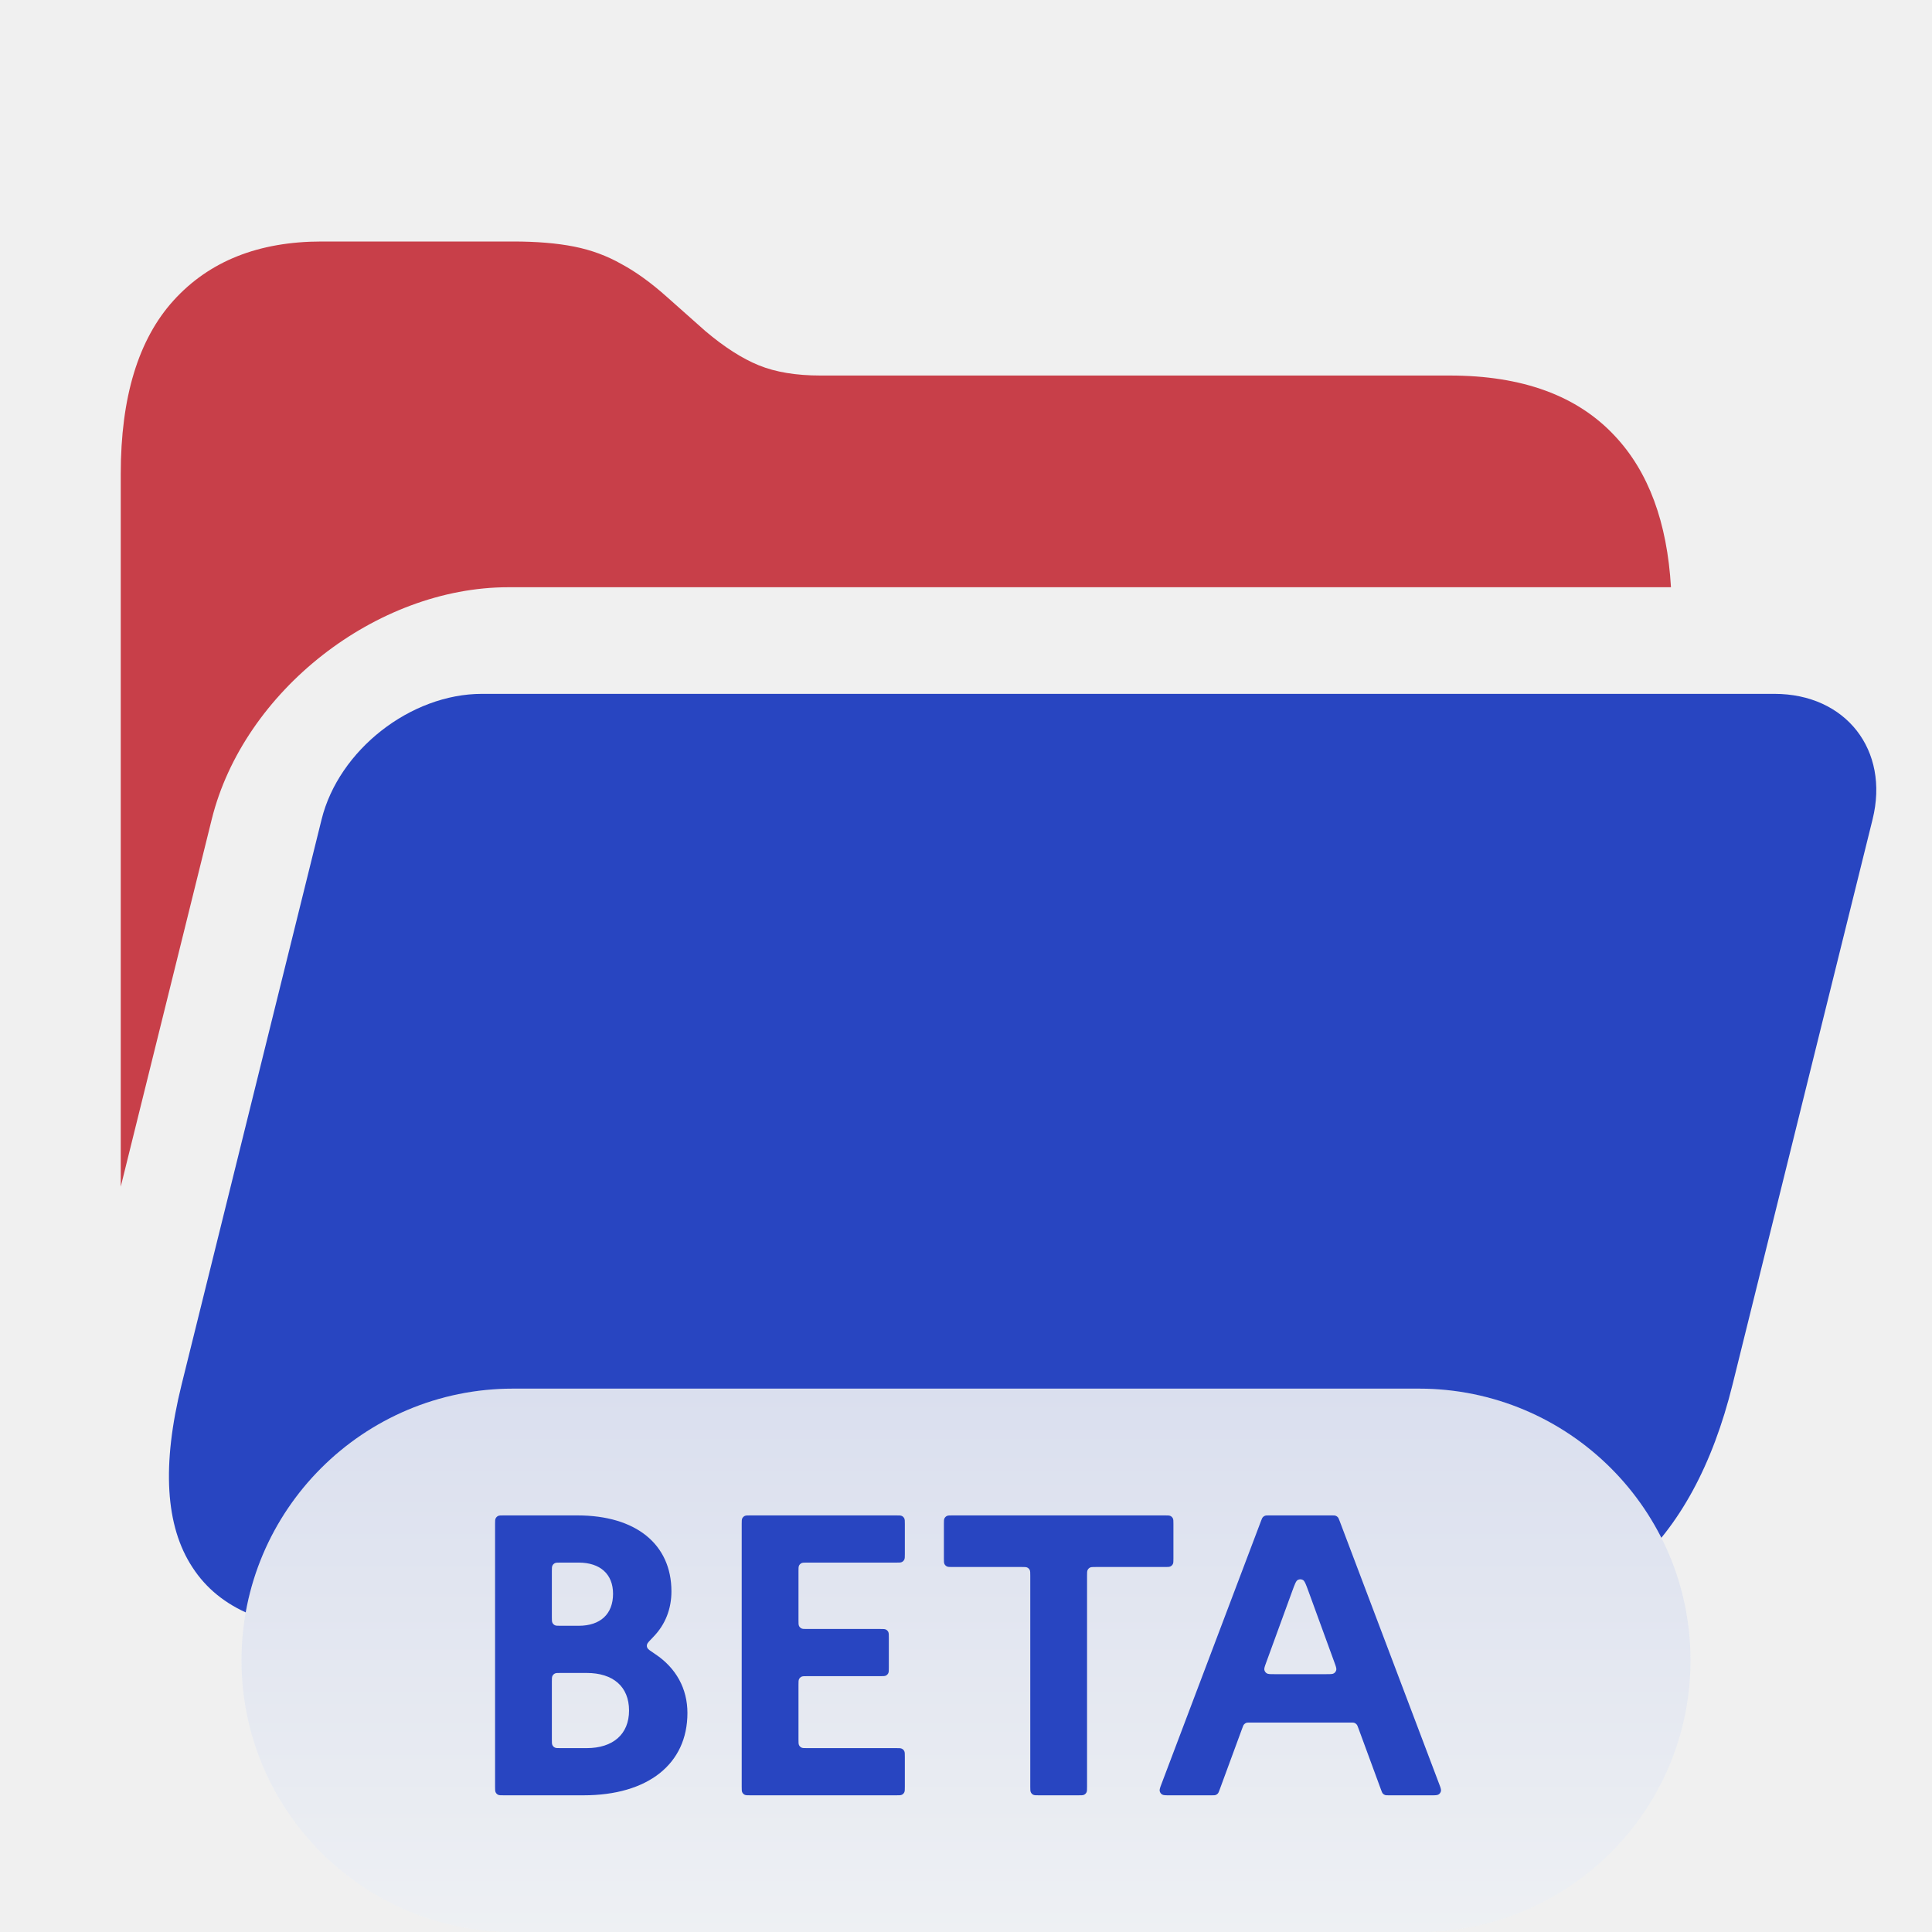
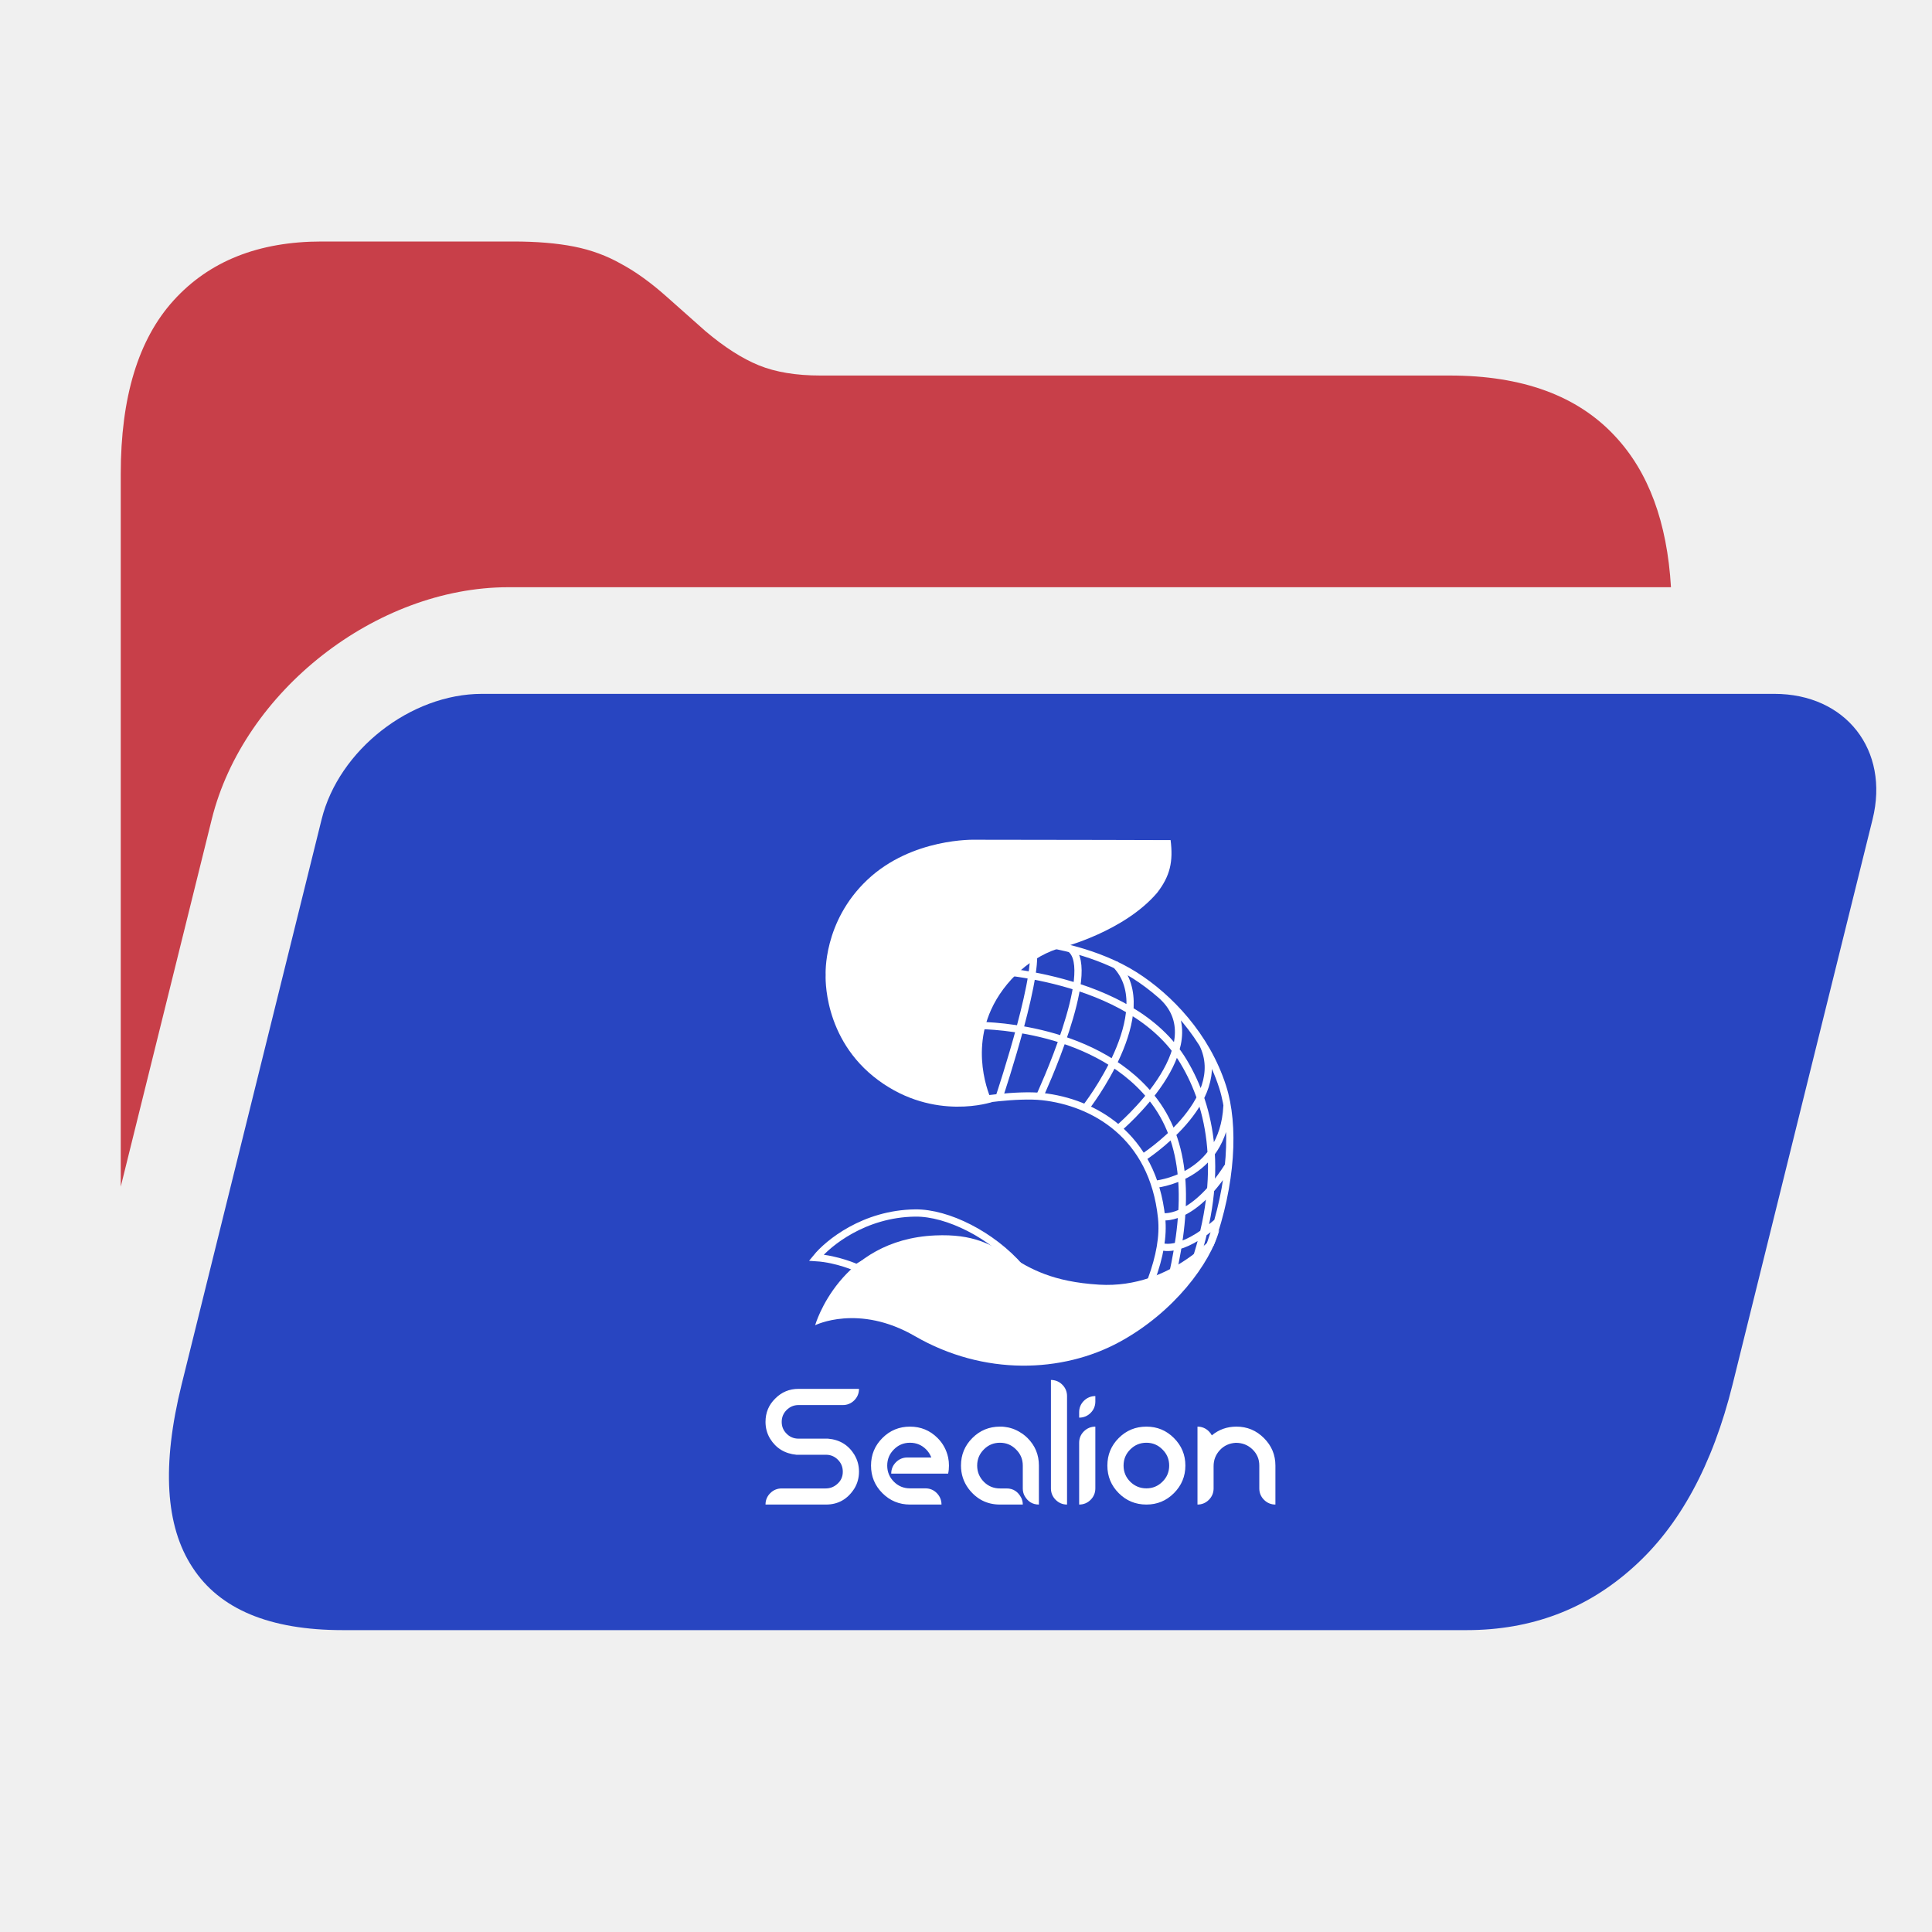
- <svg xmlns="http://www.w3.org/2000/svg" width="64" height="64" viewBox="0 0 64 64" fill="none">
-   <path d="M55.353 19.453H16.839C12.465 19.453 8.066 22.895 7.014 27.141L4 39.309V15.698C4 13.156 4.583 11.242 5.748 9.955C6.929 8.652 8.565 8 10.658 8H17.001C17.778 8 18.451 8.056 19.019 8.169C19.587 8.282 20.11 8.475 20.588 8.748C21.066 9.005 21.567 9.367 22.09 9.834L23.367 10.968C23.995 11.499 24.585 11.877 25.138 12.102C25.691 12.327 26.371 12.44 27.178 12.44H48.025C50.431 12.44 52.254 13.108 53.495 14.443C54.607 15.626 55.227 17.296 55.353 19.453Z" fill="#C83F49" />
-   <path d="M11.353 54C8.932 54 7.273 53.307 6.376 51.921C5.475 50.552 5.355 48.532 6.017 45.861L10.654 27.141C11.223 24.846 13.601 22.985 15.965 22.985H58.78C61.144 22.985 62.6 24.846 62.032 27.141L57.394 45.861C56.733 48.532 55.634 50.552 54.1 51.921C52.561 53.307 50.723 54 48.586 54H11.353Z" fill="#2845C1" />
-   <rect x="8" y="46" width="48" height="18" rx="9" fill="#EEF1F4" />
-   <rect x="8" y="46" width="48" height="18" rx="9" fill="url(#paint0_linear_11386_15350)" fill-opacity="0.1" />
-   <path d="M16.685 59.472C16.586 59.472 16.536 59.472 16.498 59.453C16.464 59.436 16.437 59.409 16.42 59.375C16.4 59.337 16.4 59.287 16.4 59.188V50.485C16.4 50.385 16.4 50.335 16.42 50.297C16.437 50.264 16.464 50.236 16.498 50.219C16.536 50.2 16.586 50.2 16.685 50.2H19.129C21.063 50.2 22.242 51.154 22.242 52.717C22.242 53.296 22.039 53.813 21.652 54.214C21.515 54.355 21.446 54.426 21.435 54.473C21.422 54.523 21.425 54.548 21.448 54.594C21.469 54.637 21.548 54.69 21.707 54.796C22.397 55.255 22.772 55.94 22.772 56.744C22.772 58.439 21.46 59.472 19.328 59.472H16.685ZM19.169 51.763H18.566C18.467 51.763 18.417 51.763 18.379 51.782C18.345 51.8 18.318 51.827 18.301 51.86C18.281 51.898 18.281 51.948 18.281 52.048V53.571C18.281 53.671 18.281 53.721 18.301 53.759C18.318 53.792 18.345 53.819 18.379 53.837C18.417 53.856 18.467 53.856 18.566 53.856H19.169C19.884 53.856 20.308 53.472 20.308 52.796C20.308 52.147 19.884 51.763 19.169 51.763ZM19.434 55.419H18.566C18.467 55.419 18.417 55.419 18.379 55.438C18.345 55.456 18.318 55.483 18.301 55.516C18.281 55.554 18.281 55.604 18.281 55.704V57.624C18.281 57.724 18.281 57.774 18.301 57.812C18.318 57.846 18.345 57.873 18.379 57.89C18.417 57.909 18.467 57.909 18.566 57.909H19.434C20.308 57.909 20.838 57.446 20.838 56.664C20.838 55.869 20.308 55.419 19.434 55.419Z" fill="#2845C1" />
-   <path d="M24.855 59.472C24.755 59.472 24.705 59.472 24.667 59.453C24.634 59.436 24.606 59.409 24.589 59.375C24.57 59.337 24.57 59.287 24.57 59.188V50.485C24.57 50.385 24.57 50.335 24.589 50.297C24.606 50.264 24.634 50.236 24.667 50.219C24.705 50.2 24.755 50.2 24.855 50.2H29.689C29.789 50.2 29.839 50.2 29.877 50.219C29.911 50.236 29.938 50.264 29.955 50.297C29.974 50.335 29.974 50.385 29.974 50.485V51.478C29.974 51.578 29.974 51.628 29.955 51.666C29.938 51.699 29.911 51.727 29.877 51.744C29.839 51.763 29.789 51.763 29.689 51.763H26.736C26.636 51.763 26.586 51.763 26.548 51.782C26.515 51.8 26.487 51.827 26.47 51.86C26.451 51.898 26.451 51.948 26.451 52.048V53.677C26.451 53.777 26.451 53.827 26.47 53.865C26.487 53.898 26.515 53.925 26.548 53.943C26.586 53.962 26.636 53.962 26.736 53.962H29.159C29.259 53.962 29.309 53.962 29.347 53.981C29.381 53.998 29.408 54.026 29.425 54.059C29.444 54.097 29.444 54.147 29.444 54.247V55.24C29.444 55.34 29.444 55.39 29.425 55.428C29.408 55.461 29.381 55.489 29.347 55.506C29.309 55.525 29.259 55.525 29.159 55.525H26.736C26.636 55.525 26.586 55.525 26.548 55.544C26.515 55.562 26.487 55.589 26.47 55.622C26.451 55.66 26.451 55.71 26.451 55.81V57.624C26.451 57.724 26.451 57.774 26.47 57.812C26.487 57.846 26.515 57.873 26.548 57.89C26.586 57.909 26.636 57.909 26.736 57.909H29.689C29.789 57.909 29.839 57.909 29.877 57.929C29.911 57.946 29.938 57.973 29.955 58.007C29.974 58.045 29.974 58.095 29.974 58.194V59.188C29.974 59.287 29.974 59.337 29.955 59.375C29.938 59.409 29.911 59.436 29.877 59.453C29.839 59.472 29.789 59.472 29.689 59.472H24.855Z" fill="#2845C1" />
-   <path d="M31.553 51.909C31.453 51.909 31.403 51.909 31.365 51.889C31.332 51.872 31.304 51.845 31.287 51.812C31.268 51.773 31.268 51.724 31.268 51.624V50.485C31.268 50.385 31.268 50.335 31.287 50.297C31.304 50.264 31.332 50.236 31.365 50.219C31.403 50.2 31.453 50.2 31.553 50.2H38.586C38.686 50.2 38.736 50.2 38.774 50.219C38.808 50.236 38.835 50.264 38.852 50.297C38.871 50.335 38.871 50.385 38.871 50.485V51.624C38.871 51.724 38.871 51.773 38.852 51.812C38.835 51.845 38.808 51.872 38.774 51.889C38.736 51.909 38.686 51.909 38.586 51.909H36.295C36.195 51.909 36.145 51.909 36.107 51.928C36.074 51.945 36.047 51.972 36.03 52.006C36.01 52.044 36.01 52.094 36.01 52.194V59.188C36.01 59.287 36.01 59.337 35.991 59.375C35.974 59.409 35.946 59.436 35.913 59.453C35.875 59.472 35.825 59.472 35.725 59.472H34.414C34.314 59.472 34.264 59.472 34.226 59.453C34.193 59.436 34.166 59.409 34.149 59.375C34.129 59.337 34.129 59.287 34.129 59.188V52.194C34.129 52.094 34.129 52.044 34.11 52.006C34.093 51.972 34.065 51.945 34.032 51.928C33.994 51.909 33.944 51.909 33.844 51.909H31.553Z" fill="#2845C1" />
-   <path d="M38.745 59.472C38.607 59.472 38.538 59.472 38.493 59.443C38.454 59.418 38.427 59.378 38.417 59.333C38.405 59.281 38.43 59.216 38.479 59.087L41.773 50.384C41.798 50.318 41.811 50.285 41.833 50.26C41.852 50.238 41.876 50.222 41.903 50.212C41.933 50.2 41.969 50.2 42.04 50.2H44.11C44.181 50.2 44.217 50.2 44.247 50.212C44.274 50.222 44.298 50.238 44.317 50.26C44.339 50.285 44.352 50.318 44.377 50.384L47.671 59.087C47.72 59.216 47.745 59.281 47.733 59.333C47.723 59.378 47.696 59.418 47.657 59.443C47.612 59.472 47.543 59.472 47.405 59.472H46.016C45.944 59.472 45.908 59.472 45.878 59.461C45.85 59.45 45.826 59.434 45.807 59.412C45.785 59.387 45.773 59.353 45.748 59.286L44.998 57.248C44.973 57.181 44.961 57.147 44.939 57.123C44.92 57.101 44.896 57.084 44.869 57.073C44.838 57.062 44.802 57.062 44.731 57.062H41.419C41.348 57.062 41.312 57.062 41.281 57.073C41.254 57.084 41.23 57.101 41.211 57.123C41.189 57.147 41.176 57.181 41.152 57.248L40.402 59.286C40.377 59.353 40.364 59.387 40.343 59.412C40.324 59.434 40.3 59.45 40.272 59.461C40.242 59.472 40.206 59.472 40.134 59.472H38.745ZM41.943 55.076C41.896 55.205 41.873 55.269 41.884 55.321C41.895 55.366 41.922 55.405 41.961 55.43C42.005 55.459 42.074 55.459 42.211 55.459H43.939C44.076 55.459 44.145 55.459 44.189 55.43C44.228 55.405 44.255 55.366 44.266 55.321C44.277 55.269 44.254 55.205 44.207 55.076L43.343 52.708C43.26 52.482 43.219 52.369 43.158 52.337C43.106 52.309 43.044 52.309 42.991 52.337C42.931 52.369 42.89 52.482 42.807 52.708L41.943 55.076Z" fill="#2845C1" />
-   <defs>
-     <linearGradient id="paint0_linear_11386_15350" x1="32" y1="46" x2="32" y2="64" gradientUnits="userSpaceOnUse">
-       <stop stop-color="#2845C1" />
-       <stop offset="1" stop-color="#EEF1F4" />
-     </linearGradient>
-   </defs>
+ <svg xmlns="http://www.w3.org/2000/svg" width="3530" height="3530" viewBox="0 0 3530 3530" fill="none">
+   <path d="M3053.07 1072.93H928.798C687.523 1072.93 444.894 1262.79 386.878 1496.98L220.625 2168.12V865.821C220.625 725.63 252.771 620.039 317.063 549.057C382.179 477.185 472.435 441.25 587.828 441.25H937.728C980.584 441.25 1017.68 444.355 1049 450.566C1080.32 456.778 1109.17 467.425 1135.55 482.51C1161.92 496.706 1189.53 516.671 1218.39 542.402L1288.86 604.959C1323.47 634.236 1356.03 655.091 1386.53 667.512C1417.03 679.933 1454.53 686.144 1499.04 686.144H2648.88C2781.58 686.144 2882.14 722.966 2950.56 796.611C3011.92 861.883 3046.09 953.988 3053.07 1072.93Z" fill="#C83F49" />
+   <path d="M626.194 2978.44C492.666 2978.44 401.161 2940.22 351.683 2863.78C301.976 2788.27 295.372 2676.84 331.873 2529.5L587.645 1496.99C619.007 1370.4 750.152 1267.77 880.575 1267.77H3242.06C3372.48 1267.77 3452.79 1370.4 3421.43 1496.99L3165.66 2529.5C3129.16 2676.84 3068.58 2788.27 2983.94 2863.78C2899.06 2940.22 2797.69 2978.44 2679.82 2978.44H626.194Z" fill="#2845C1" />
+   <path d="M1826.66 2001.59C1826.66 2001.59 1908.65 1755.84 1883.74 1725.96M1899.72 2002.63C1899.72 2002.63 2006.82 1772.45 1955.97 1733.64M1983.78 2023.8C1983.78 2023.8 2120.35 1849.24 2038.99 1762.9M2043.35 2062.2C2043.35 2062.2 2221.02 1912.55 2124.71 1821.22M2088.18 2115.12C2088.18 2115.12 2249.04 2012.18 2197.56 1907.57M2109.77 2163.9C2109.77 2163.9 2235.17 2153.67 2241.81 2020.84M2122.22 2222.85C2122.22 2222.85 2176.59 2235.07 2243.01 2132.12M2120.56 2277.02C2120.56 2277.02 2153.93 2294.11 2224.5 2232.67M1794.07 1771.62C1794.07 1771.62 2066.04 1779.04 2162.54 1939.7C2213.74 2024.95 2236.72 2147.1 2183.18 2307.13M1783.12 1873.64C1783.12 1873.64 1993.26 1869.64 2103.13 2004.43C2170.37 2086.91 2171.47 2200.71 2141.6 2332.64M1917.37 1725.37C1917.37 1725.37 2003.83 1737.84 2073.76 1782.34C2136 1821.94 2203.99 1892.4 2233.91 1985.87C2256.35 2055.96 2250.68 2163.39 2211.67 2272.6M1772.17 2013.25C1779.01 2010.66 1858.75 1998.58 1904.83 2003.66C1996.89 2013.82 2106.7 2073.72 2122.38 2225.13C2125.88 2258.92 2118.94 2296.34 2103.69 2337.93" stroke="white" stroke-width="13.228" stroke-linecap="round" />
+   <path d="M1565.38 2316.39C1565.38 2316.39 1530.34 2300.41 1491.5 2297.87C1513.05 2271.41 1578.73 2217.41 1672.25 2216.3C1731.43 2215.61 1812.79 2256.44 1864.41 2315.95C1864.41 2315.95 1688.31 2237.83 1565.38 2316.39Z" stroke="white" stroke-width="13.228" stroke-linecap="round" />
+   <path d="M2227.84 2247.46C2211.73 2307.33 2145.61 2397.68 2045.06 2452.18C1941.17 2508.48 1797.92 2514.32 1671.43 2441.15C1568.56 2381.65 1489.36 2421.38 1489.36 2421.38C1489.36 2421.38 1533.83 2265.1 1708.47 2257.28C1849.03 2250.99 1836.29 2336.79 2008.27 2347.24C2143.08 2355.44 2227.84 2247.46 2227.84 2247.46Z" fill="white" />
+   <path d="M2138.83 1534.98C2143.72 1573.89 2138.19 1600.31 2114.24 1631.21C2053.82 1702.05 1941.86 1730.73 1941.86 1730.73C1885.62 1745.29 1834.77 1791.97 1810.86 1844.92C1771.67 1931.72 1812.94 2013.46 1812.94 2013.46C1812.94 2013.46 1707.56 2049.49 1604.82 1973.76C1502.09 1898.03 1508.55 1781.2 1508.55 1781.2C1508.55 1781.2 1503.26 1684.34 1584.86 1607.43C1666.47 1530.53 1781.11 1534.3 1781.11 1534.3C1932.33 1534.3 2138.83 1534.98 2138.83 1534.98Z" fill="white" />
+   <path d="M1509.29 2749H1398.69C1398.69 2740.94 1401.62 2733.91 1407.34 2728.2C1413.05 2722.49 1420.08 2719.56 1428.28 2719.56H1508.56C1516.32 2719.56 1523.21 2717.07 1529.21 2711.94C1536.39 2705.93 1539.9 2698.32 1539.9 2689.09C1539.9 2680.45 1536.97 2673.12 1530.97 2667.12C1524.96 2661.11 1517.79 2658.03 1509.29 2658.03H1455.24C1434 2655.98 1417.88 2646.17 1407.04 2628.59C1401.48 2619.36 1398.69 2609.11 1398.69 2597.97C1398.69 2581.13 1404.55 2566.92 1416.42 2555.35C1428.14 2543.48 1442.35 2537.62 1458.9 2537.62H1569.49C1569.49 2545.83 1566.56 2552.86 1560.85 2558.57C1555.14 2564.28 1548.11 2567.21 1540.05 2567.21H1458.9C1450.55 2567.21 1443.22 2570.29 1437.22 2576.29C1431.21 2582.3 1428.28 2589.48 1428.28 2597.97C1428.28 2606.03 1430.92 2612.92 1436.34 2618.63C1442.35 2625.22 1449.96 2628.59 1458.9 2628.59H1512.66C1534.04 2630.35 1550.16 2640.16 1561.14 2658.03V2658.18C1566.71 2667.41 1569.49 2677.66 1569.49 2688.79C1569.49 2700.07 1566.71 2710.33 1561.14 2719.56C1548.69 2739.19 1531.41 2749 1509.29 2749ZM1720.23 2749H1662.66C1643.03 2749 1626.18 2742.12 1612.27 2728.2C1598.35 2714.28 1591.47 2697.44 1591.47 2677.81C1591.47 2658.03 1598.35 2641.33 1612.27 2627.42C1626.18 2613.5 1643.03 2606.62 1662.66 2606.62C1682.29 2606.62 1699.13 2613.5 1713.05 2627.42C1722.86 2637.23 1729.31 2649.1 1732.38 2663.01C1733.41 2667.85 1733.85 2672.68 1733.85 2677.81C1733.85 2682.94 1733.41 2687.77 1732.38 2692.46H1628.38C1628.38 2684.4 1631.31 2677.37 1637.02 2671.66C1642.74 2665.94 1649.77 2663.01 1657.82 2663.01H1701.62C1699.43 2657.3 1696.35 2652.47 1692.1 2648.22C1684.04 2640.16 1674.23 2636.06 1662.66 2636.06C1651.09 2636.06 1641.27 2640.16 1633.21 2648.37C1625.16 2656.42 1621.06 2666.24 1621.06 2677.81C1621.06 2689.38 1625.16 2699.2 1633.21 2707.25C1641.27 2715.31 1651.09 2719.41 1662.66 2719.41H1690.78C1699.28 2719.41 1706.46 2722.49 1712.32 2728.79C1717.59 2734.5 1720.23 2741.24 1720.23 2749ZM1898.21 2749C1886.78 2749 1877.99 2743.73 1871.98 2733.03C1869.79 2728.93 1868.76 2724.39 1868.76 2719.56V2677.81C1868.76 2666.24 1864.66 2656.42 1856.46 2648.37C1848.4 2640.16 1838.59 2636.06 1827.01 2636.06C1815.44 2636.06 1805.63 2640.16 1797.57 2648.37C1789.51 2656.42 1785.41 2666.24 1785.41 2677.81C1785.41 2689.38 1789.51 2699.2 1797.57 2707.4C1805.63 2715.46 1815.44 2719.56 1827.01 2719.56H1839.17C1851.33 2719.56 1860.27 2725.42 1866.27 2737.28C1867.88 2740.94 1868.76 2744.75 1868.76 2749H1827.01C1803.28 2749 1784.09 2739.19 1769.3 2719.56C1760.36 2707.25 1755.82 2693.34 1755.82 2677.81C1755.82 2658.03 1762.71 2641.33 1776.62 2627.42C1790.54 2613.5 1807.38 2606.62 1827.01 2606.62H1830.68C1833.17 2606.76 1835.8 2607.06 1838.29 2607.5C1841.66 2607.94 1844.3 2608.52 1846.5 2609.25C1849.28 2609.99 1851.77 2610.87 1854.11 2611.89C1859.24 2614.09 1863.93 2616.72 1868.32 2619.8L1868.76 2620.09C1871.84 2622.29 1874.62 2624.78 1877.4 2627.42C1891.32 2641.33 1898.21 2658.03 1898.21 2677.81V2749ZM1949.62 2749C1941.56 2749 1934.53 2746.07 1928.82 2740.36C1923.11 2734.64 1920.18 2727.61 1920.18 2719.56V2521.36C1928.23 2521.36 1935.27 2524.29 1940.98 2530.01C1946.69 2535.72 1949.62 2542.75 1949.62 2550.95V2749ZM1971.74 2749V2636.06C1971.74 2628 1974.67 2620.97 1980.38 2615.26C1986.24 2609.55 1993.27 2606.62 2001.33 2606.62V2719.41C2001.33 2727.61 1998.4 2734.64 1992.69 2740.36C1986.97 2746.07 1979.94 2749 1971.74 2749ZM1971.74 2590.21V2580.25C1971.74 2572.19 1974.67 2565.16 1980.38 2559.45C1986.24 2553.74 1993.27 2550.81 2001.33 2550.81V2560.77C2001.33 2568.82 1998.4 2575.86 1992.69 2581.57C1986.97 2587.28 1979.94 2590.21 1971.74 2590.21ZM2094.64 2749C2074.87 2749 2058.02 2742.12 2044.1 2728.2C2030.19 2714.28 2023.3 2697.44 2023.3 2677.81C2023.3 2658.03 2030.19 2641.33 2044.1 2627.42C2058.02 2613.5 2074.87 2606.62 2094.64 2606.62C2114.27 2606.62 2130.97 2613.5 2144.88 2627.42C2158.8 2641.33 2165.83 2658.03 2165.83 2677.81C2165.83 2697.44 2158.8 2714.28 2144.88 2728.2C2130.97 2742.12 2114.27 2749 2094.64 2749ZM2094.64 2719.41C2106.07 2719.41 2115.88 2715.31 2123.94 2707.25C2132.14 2699.2 2136.24 2689.38 2136.24 2677.81C2136.24 2666.24 2132.14 2656.42 2123.94 2648.37C2115.88 2640.16 2106.07 2636.06 2094.64 2636.06C2083.07 2636.06 2073.25 2640.16 2065.05 2648.37C2056.99 2656.42 2052.89 2666.24 2052.89 2677.81C2052.89 2689.38 2056.99 2699.2 2065.05 2707.25C2073.25 2715.31 2083.07 2719.41 2094.64 2719.41ZM2330.33 2749C2322.28 2749 2315.25 2746.07 2309.53 2740.36C2303.82 2734.64 2300.89 2727.61 2300.89 2719.56V2677.81C2300.89 2666.09 2296.79 2656.28 2288.44 2648.22C2280.09 2640.16 2269.98 2636.21 2258.12 2636.21H2257.68C2246.11 2636.94 2236.44 2641.33 2228.82 2649.54C2221.2 2657.74 2217.39 2667.55 2217.39 2678.83V2719.56C2217.39 2727.61 2214.46 2734.64 2208.75 2740.36C2203.04 2746.07 2196.01 2749 2187.95 2749V2606.62C2196.01 2606.62 2203.04 2609.55 2208.75 2615.26C2210.95 2617.46 2212.71 2619.8 2214.17 2622.58C2227.06 2611.89 2242 2606.62 2259.14 2606.62C2278.77 2606.62 2295.47 2613.65 2309.39 2627.56C2323.3 2641.48 2330.33 2658.18 2330.33 2677.81V2749Z" fill="white" />
</svg>
